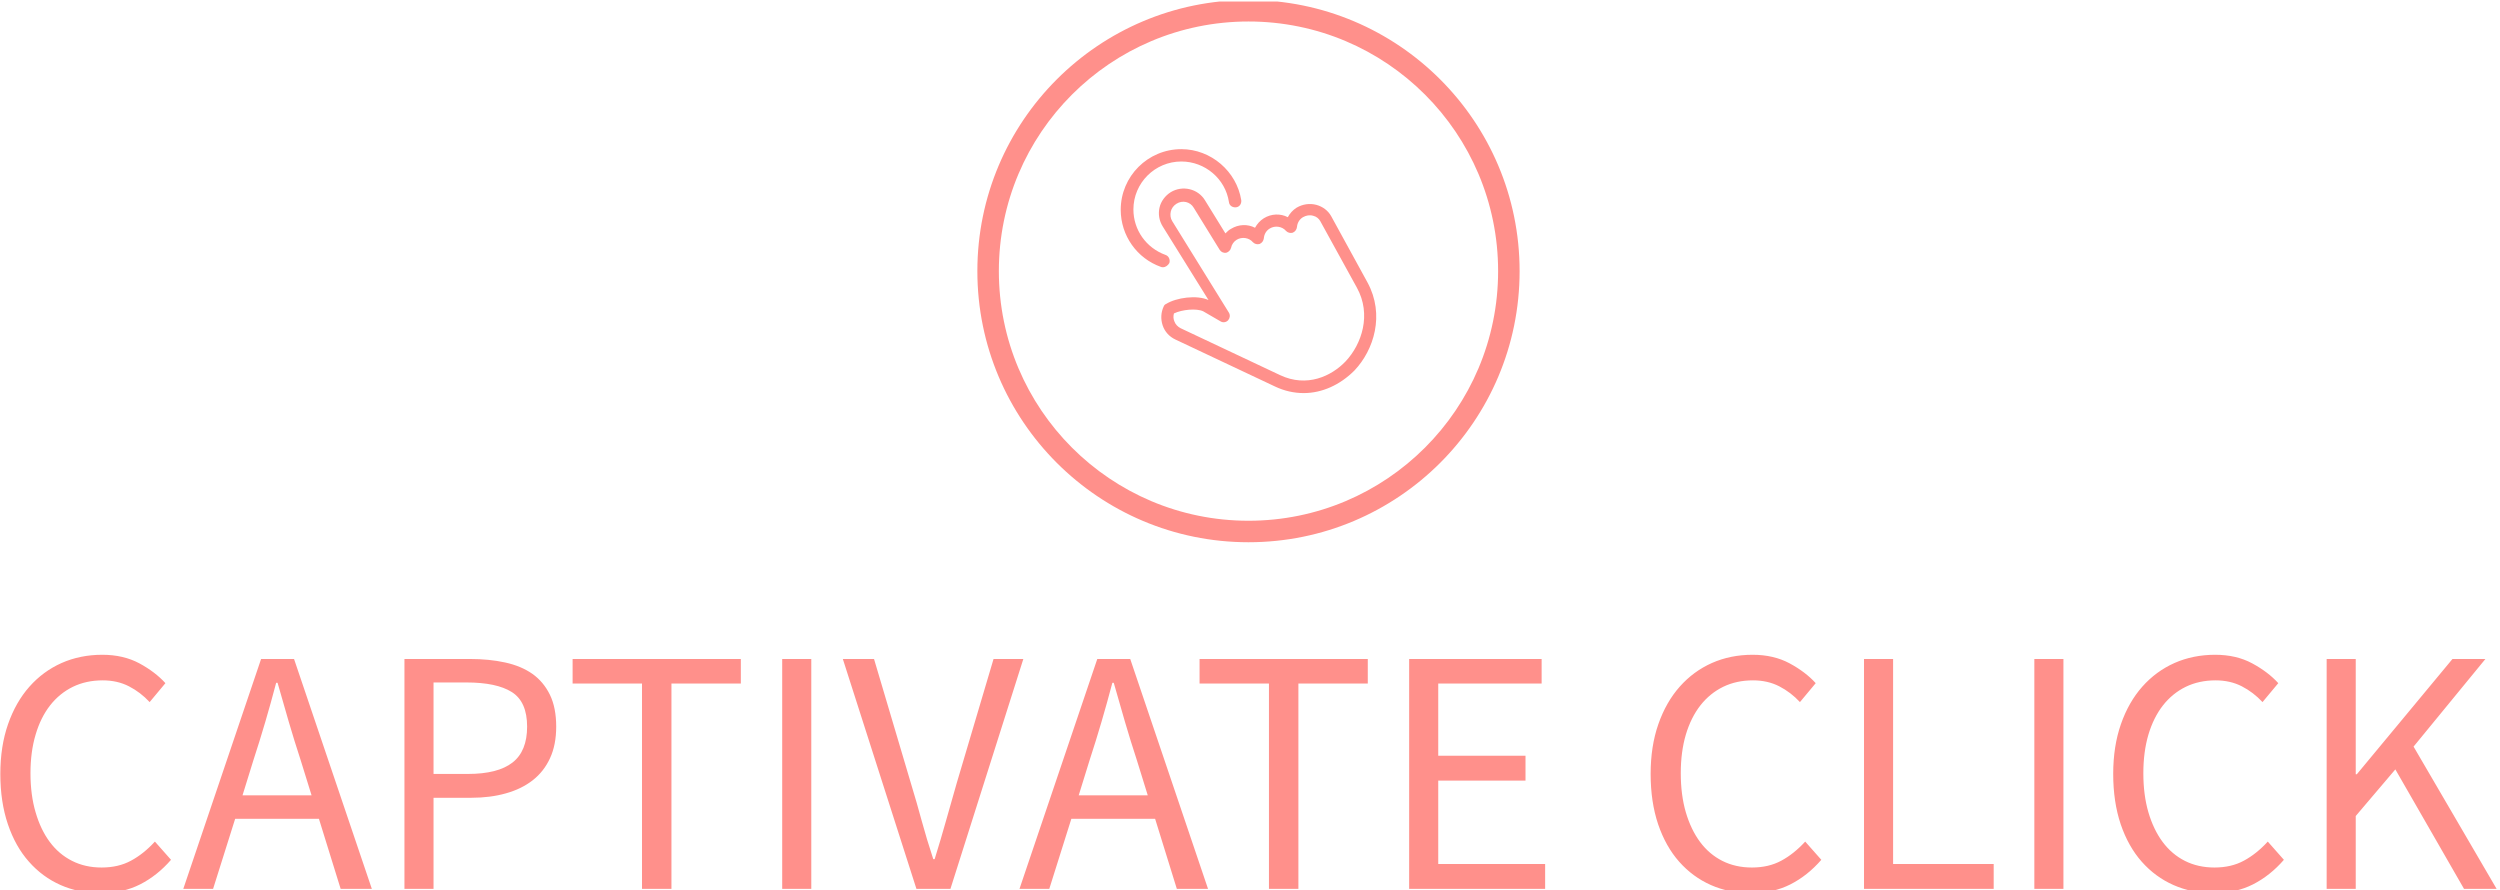
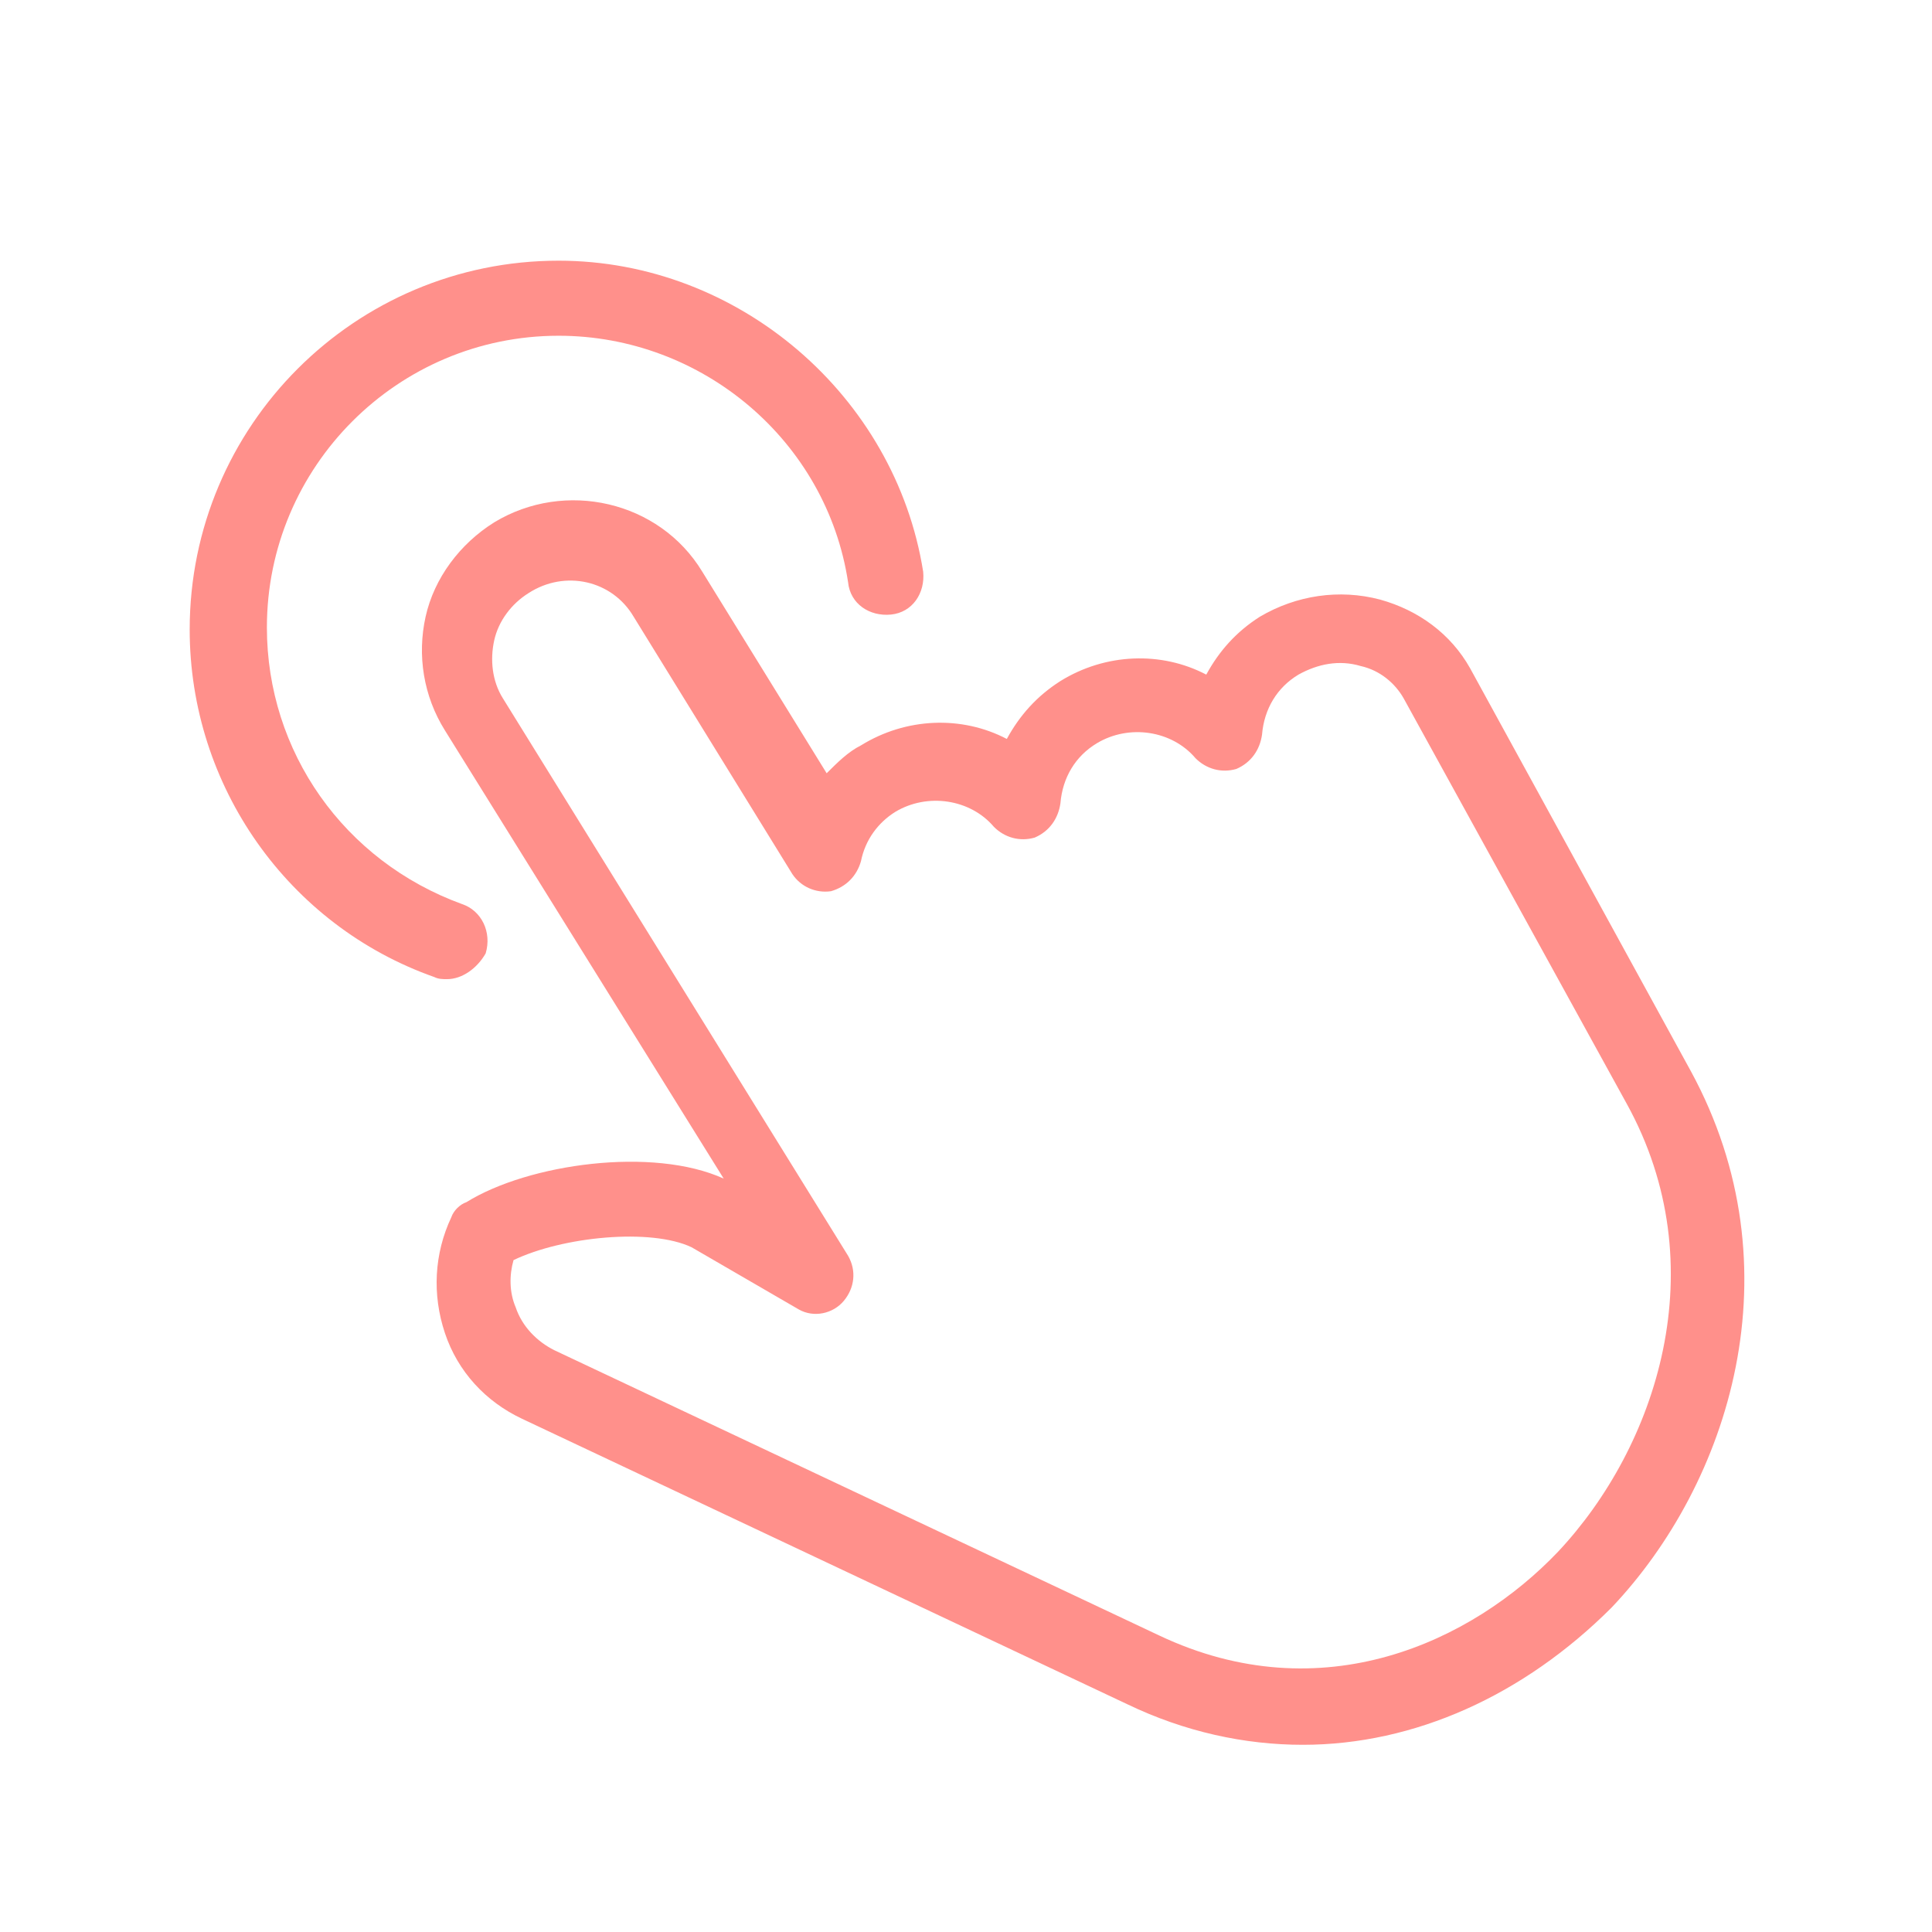
- <svg xmlns="http://www.w3.org/2000/svg" version="1.1" width="2000" height="712" viewBox="0 0 2000 712">
-   <g transform="matrix(1,0,0,1,-1.212107,1.243071)">
-     <svg viewBox="0 0 396 141" data-background-color="#ffffff" preserveAspectRatio="xMidYMid meet" height="712" width="2000">
-       <g id="tight-bounds" transform="matrix(1,0,0,1,0.2399972,-0.2461699)">
-         <svg viewBox="0 0 395.52 141.492" height="141.492" width="395.52">
-           <g>
-             <svg viewBox="0 0 395.52 141.492" height="141.492" width="395.52">
-               <g transform="matrix(1,0,0,1,0,103.7339)">
-                 <svg viewBox="0 0 395.52 37.758" height="37.758" width="395.52">
-                   <g id="textblocktransform">
-                     <svg viewBox="0 0 395.52 37.758" height="37.758" width="395.52" id="textblock">
-                       <g>
-                         <svg viewBox="0 0 395.52 37.758" height="37.758" width="395.52">
-                           <g transform="matrix(1,0,0,1,0,0)">
-                             <svg width="395.52" viewBox="2.6 -33.4 356.12 34" height="37.758" data-palette-color="#ff908b">
-                               <path d="M16.9 0.6L16.9 0.6Q13.8 0.6 11.2-0.55 8.6-1.7 6.68-3.88 4.75-6.05 3.68-9.22 2.6-12.4 2.6-16.4L2.6-16.4Q2.6-20.35 3.7-23.5 4.8-26.65 6.75-28.85 8.7-31.05 11.35-32.23 14-33.4 17.15-33.4L17.15-33.4Q20.15-33.4 22.43-32.18 24.7-30.95 26.15-29.35L26.15-29.35 23.9-26.65Q22.6-28.05 20.95-28.9 19.3-29.75 17.2-29.75L17.2-29.75Q14.85-29.75 12.95-28.83 11.05-27.9 9.7-26.18 8.35-24.45 7.63-22 6.9-19.55 6.9-16.5L6.9-16.5Q6.9-13.4 7.63-10.93 8.35-8.45 9.65-6.7 10.95-4.95 12.83-4 14.7-3.05 17.05-3.05L17.05-3.05Q19.45-3.05 21.25-4.03 23.05-5 24.65-6.75L24.65-6.75 26.95-4.15Q25-1.9 22.55-0.65 20.1 0.6 16.9 0.6ZM38.7-18.35L38.7-18.35 37.15-13.35 47-13.35 45.45-18.35Q44.55-21.1 43.75-23.83 42.95-26.55 42.15-29.4L42.15-29.4 41.95-29.4Q41.2-26.55 40.4-23.83 39.6-21.1 38.7-18.35ZM32.95 0L28.7 0 39.8-32.8 44.5-32.8 55.6 0 51.15 0 48.05-10 36.1-10 32.95 0ZM64.4 0L60.25 0 60.25-32.8 69.59-32.8Q72.34-32.8 74.62-32.3 76.9-31.8 78.5-30.68 80.09-29.55 81-27.7 81.9-25.85 81.9-23.15L81.9-23.15Q81.9-20.55 81.02-18.65 80.15-16.75 78.55-15.5 76.95-14.25 74.72-13.63 72.5-13 69.8-13L69.8-13 64.4-13 64.4 0ZM64.4-29.45L64.4-16.4 69.3-16.4Q73.59-16.4 75.67-18.03 77.75-19.65 77.75-23.15L77.75-23.15Q77.75-26.7 75.57-28.08 73.4-29.45 69.09-29.45L69.09-29.45 64.4-29.45ZM98.34 0L94.14 0 94.14-29.3 84.24-29.3 84.24-32.8 108.24-32.8 108.24-29.3 98.34-29.3 98.34 0ZM118.29 0L114.14 0 114.14-32.8 118.29-32.8 118.29 0ZM138.14 0L133.29 0 122.79-32.8 127.24-32.8 132.49-15.1Q133.39-12.15 134.06-9.65 134.74-7.15 135.69-4.25L135.69-4.25 135.89-4.25Q136.79-7.15 137.49-9.65 138.19-12.15 139.04-15.1L139.04-15.1 144.29-32.8 148.54-32.8 138.14 0ZM157.99-18.35L157.99-18.35 156.44-13.35 166.29-13.35 164.74-18.35Q163.84-21.1 163.04-23.83 162.24-26.55 161.44-29.4L161.44-29.4 161.24-29.4Q160.49-26.55 159.69-23.83 158.89-21.1 157.99-18.35ZM152.24 0L147.99 0 159.09-32.8 163.79-32.8 174.89 0 170.44 0 167.34-10 155.39-10 152.24 0ZM187.78 0L183.58 0 183.58-29.3 173.68-29.3 173.68-32.8 197.68-32.8 197.68-29.3 187.78-29.3 187.78 0ZM222.98 0L203.58 0 203.58-32.8 222.48-32.8 222.48-29.3 207.73-29.3 207.73-19 220.18-19 220.18-15.45 207.73-15.45 207.73-3.55 222.98-3.55 222.98 0ZM252.33 0.6L252.33 0.6Q249.23 0.6 246.63-0.55 244.03-1.7 242.1-3.88 240.18-6.05 239.1-9.22 238.03-12.4 238.03-16.4L238.03-16.4Q238.03-20.35 239.13-23.5 240.23-26.65 242.18-28.85 244.13-31.05 246.78-32.23 249.43-33.4 252.58-33.4L252.58-33.4Q255.58-33.4 257.85-32.18 260.13-30.95 261.58-29.35L261.58-29.35 259.33-26.65Q258.03-28.05 256.38-28.9 254.73-29.75 252.63-29.75L252.63-29.75Q250.28-29.75 248.38-28.83 246.48-27.9 245.13-26.18 243.78-24.45 243.05-22 242.33-19.55 242.33-16.5L242.33-16.5Q242.33-13.4 243.05-10.93 243.78-8.45 245.08-6.7 246.38-4.95 248.25-4 250.13-3.05 252.48-3.05L252.48-3.05Q254.88-3.05 256.68-4.03 258.48-5 260.08-6.75L260.08-6.75 262.38-4.15Q260.43-1.9 257.98-0.65 255.53 0.6 252.33 0.6ZM286.97 0L268.47 0 268.47-32.8 272.62-32.8 272.62-3.55 286.97-3.55 286.97 0ZM296.92 0L292.77 0 292.77-32.8 296.92-32.8 296.92 0ZM318.32 0.6L318.32 0.6Q315.22 0.6 312.62-0.55 310.02-1.7 308.09-3.88 306.17-6.05 305.09-9.22 304.02-12.4 304.02-16.4L304.02-16.4Q304.02-20.35 305.12-23.5 306.22-26.65 308.17-28.85 310.12-31.05 312.77-32.23 315.42-33.4 318.57-33.4L318.57-33.4Q321.57-33.4 323.84-32.18 326.12-30.95 327.57-29.35L327.57-29.35 325.32-26.65Q324.02-28.05 322.37-28.9 320.72-29.75 318.62-29.75L318.62-29.75Q316.27-29.75 314.37-28.83 312.47-27.9 311.12-26.18 309.77-24.45 309.04-22 308.32-19.55 308.32-16.5L308.32-16.5Q308.32-13.4 309.04-10.93 309.77-8.45 311.07-6.7 312.37-4.95 314.24-4 316.12-3.05 318.47-3.05L318.47-3.05Q320.87-3.05 322.67-4.03 324.47-5 326.07-6.75L326.07-6.75 328.37-4.15Q326.42-1.9 323.97-0.65 321.52 0.6 318.32 0.6ZM338.62 0L334.47 0 334.47-32.8 338.62-32.8 338.62-16.35 338.77-16.35 352.42-32.8 357.12-32.8 346.87-20.3 358.72 0 354.07 0 344.27-17.05 338.62-10.4 338.62 0Z" opacity="1" transform="matrix(1,0,0,1,0,0)" fill="#ff908b" class="wordmark-text-0" data-fill-palette-color="primary" id="text-0" />
-                             </svg>
-                           </g>
-                         </svg>
-                       </g>
-                     </svg>
-                   </g>
-                 </svg>
-               </g>
-               <g transform="matrix(1,0,0,1,154.8069,0)">
-                 <svg viewBox="0 0 85.906 85.906" height="85.906" width="85.906">
-                   <g>
-                     <svg />
-                   </g>
-                   <g id="icon-0">
-                     <svg viewBox="0 0 85.906 85.906" height="85.906" width="85.906">
-                       <g>
-                         <path d="M0 42.953c0-23.722 19.231-42.953 42.953-42.953 23.722 0 42.953 19.231 42.953 42.953 0 23.722-19.231 42.953-42.953 42.953-23.722 0-42.953-19.231-42.953-42.953zM42.953 82.501c21.842 0 39.548-17.706 39.548-39.548 0-21.842-17.706-39.548-39.548-39.548-21.842 0-39.548 17.706-39.548 39.548 0 21.842 17.706 39.548 39.548 39.548z" data-fill-palette-color="accent" fill="#ff908b" stroke="transparent" />
-                       </g>
-                       <g transform="matrix(1,0,0,1,22.71186,23.63038)">
-                         <svg viewBox="0 0 40.482 38.645" height="38.645" width="40.482">
-                           <g>
-                             <svg version="1.1" x="0" y="0" viewBox="9.8 13 72.49 69.2" style="enable-background:new 0 0 90 90;" xml:space="preserve" height="38.645" width="40.482" class="icon-s-0" data-fill-palette-color="accent" id="s-0">
-                               <g fill="#ff908b" data-fill-palette-color="accent">
-                                 <path d="M61.7 82.2c-2.7 0-5.5-0.6-8.2-1.9L25.3 67c-1.7-0.8-3-2.2-3.6-4-0.6-1.8-0.5-3.7 0.3-5.4 0.1-0.3 0.4-0.6 0.7-0.7 2.9-1.8 8.7-2.6 12-1.1l-13-20.9c-1-1.6-1.3-3.5-0.9-5.3 0.4-1.8 1.6-3.4 3.2-4.4l0 0c3.3-2 7.7-1 9.7 2.3l5.8 9.4c0.5-0.5 1-1 1.6-1.3 2.1-1.3 4.7-1.4 6.8-0.3 0.6-1.1 1.4-2 2.5-2.7 2.1-1.3 4.7-1.4 6.8-0.3 0.6-1.1 1.4-2 2.5-2.7 1.7-1 3.7-1.3 5.6-0.8 1.8 0.5 3.3 1.6 4.2 3.2l10.3 18.8c5 9.2 1.8 19.2-3.7 25C72 79.9 66.9 82.2 61.7 82.2zM24.9 59.6c-0.2 0.7-0.2 1.5 0.1 2.2 0.3 0.9 1 1.6 1.8 2L55 77.1c7.6 3.6 14.6 0.3 18.6-3.9 4.6-4.9 7.4-13.3 3.2-20.9L66.4 33.4c-0.4-0.7-1.1-1.3-2-1.5-1-0.3-2-0.1-2.9 0.4-1 0.6-1.6 1.6-1.7 2.8-0.1 0.7-0.5 1.3-1.2 1.6-0.7 0.2-1.4 0-1.9-0.5-1.1-1.3-3.1-1.6-4.6-0.7-1 0.6-1.6 1.6-1.7 2.8-0.1 0.7-0.5 1.3-1.2 1.6-0.7 0.2-1.4 0-1.9-0.5-1.1-1.3-3.1-1.6-4.6-0.7-0.8 0.5-1.4 1.3-1.6 2.3-0.2 0.7-0.7 1.2-1.4 1.4-0.7 0.1-1.4-0.2-1.8-0.8l-7.4-12c-1-1.7-3.2-2.2-4.9-1.1-0.8 0.5-1.4 1.3-1.6 2.2-0.2 0.9-0.1 1.9 0.4 2.7l16.1 26c0.4 0.7 0.3 1.5-0.2 2.1-0.5 0.6-1.4 0.8-2.1 0.4L33.2 59C31.3 58.1 27.2 58.5 24.9 59.6z" fill="#ff908b" data-fill-palette-color="accent" />
-                               </g>
-                               <g fill="#ff908b" data-fill-palette-color="accent">
-                                 <path d="M21.8 46.5c-0.2 0-0.4 0-0.6-0.1-6.8-2.4-11.4-8.9-11.4-16.2 0-9.5 7.7-17.2 17.2-17.2 8.4 0 15.7 6.3 17 14.5 0.1 1-0.5 1.9-1.5 2-1 0.1-1.9-0.5-2-1.5-1-6.6-6.8-11.5-13.5-11.5-7.5 0-13.6 6.1-13.6 13.6 0 5.8 3.6 10.9 9.1 12.9 0.9 0.3 1.4 1.3 1.1 2.3C23.2 46 22.5 46.5 21.8 46.5z" fill="#ff908b" data-fill-palette-color="accent" />
-                               </g>
-                             </svg>
-                           </g>
-                         </svg>
-                       </g>
-                     </svg>
-                   </g>
-                 </svg>
-               </g>
-               <g />
-             </svg>
+ <svg xmlns="http://www.w3.org/2000/svg" width="128" height="128" viewBox="0 0 128 128">
+   <g transform="matrix(0.8046875,0,0,0.8046875,12.76075,14.99399)">
+     <g id="tight-bounds" transform="matrix(1,0,0,1,-0.2405,-0.07408524)">
+       <g id="textblocktransform">
+         <svg x="0" y="0" viewBox="9.8 13 72.489 69.2" style="enable-background:new 0 0 90 90;" class="icon-icon-0" data-fill-palette-color="accent" id="icon-0">
+           <g fill="#ff908b" data-fill-palette-color="accent">
+             <path d="M61.7 82.2c-2.7 0-5.5-0.6-8.2-1.9L25.3 67c-1.7-0.8-3-2.2-3.6-4-0.6-1.8-0.5-3.7 0.3-5.4 0.1-0.3 0.4-0.6 0.7-0.7 2.9-1.8 8.7-2.6 12-1.1l-13-20.9c-1-1.6-1.3-3.5-0.9-5.3 0.4-1.8 1.6-3.4 3.2-4.4l0 0c3.3-2 7.7-1 9.7 2.3l5.8 9.4c0.5-0.5 1-1 1.6-1.3 2.1-1.3 4.7-1.4 6.8-0.3 0.6-1.1 1.4-2 2.5-2.7 2.1-1.3 4.7-1.4 6.8-0.3 0.6-1.1 1.4-2 2.5-2.7 1.7-1 3.7-1.3 5.6-0.8 1.8 0.5 3.3 1.6 4.2 3.2l10.3 18.8c5 9.2 1.8 19.2-3.7 25C72 79.9 66.9 82.2 61.7 82.2zM24.9 59.6c-0.2 0.7-0.2 1.5 0.1 2.2 0.3 0.9 1 1.6 1.8 2L55 77.1c7.6 3.6 14.6 0.3 18.6-3.9 4.6-4.9 7.4-13.3 3.2-20.9L66.4 33.4c-0.4-0.7-1.1-1.3-2-1.5-1-0.3-2-0.1-2.9 0.4-1 0.6-1.6 1.6-1.7 2.8-0.1 0.7-0.5 1.3-1.2 1.6-0.7 0.2-1.4 0-1.9-0.5-1.1-1.3-3.1-1.6-4.6-0.7-1 0.6-1.6 1.6-1.7 2.8-0.1 0.7-0.5 1.3-1.2 1.6-0.7 0.2-1.4 0-1.9-0.5-1.1-1.3-3.1-1.6-4.6-0.7-0.8 0.5-1.4 1.3-1.6 2.3-0.2 0.7-0.7 1.2-1.4 1.4-0.7 0.1-1.4-0.2-1.8-0.8l-7.4-12c-1-1.7-3.2-2.2-4.9-1.1-0.8 0.5-1.4 1.3-1.6 2.2-0.2 0.9-0.1 1.9 0.4 2.7l16.1 26c0.4 0.7 0.3 1.5-0.2 2.1-0.5 0.6-1.4 0.8-2.1 0.4L33.2 59C31.3 58.1 27.2 58.5 24.9 59.6z" fill="#ff908b" data-fill-palette-color="accent" />
          </g>
-           <defs />
+           <g fill="#ff908b" data-fill-palette-color="accent">
+             <path d="M21.8 46.5c-0.2 0-0.4 0-0.6-0.1-6.8-2.4-11.4-8.9-11.4-16.2 0-9.5 7.7-17.2 17.2-17.2 8.4 0 15.7 6.3 17 14.5 0.1 1-0.5 1.9-1.5 2-1 0.1-1.9-0.5-2-1.5-1-6.6-6.8-11.5-13.5-11.5-7.5 0-13.6 6.1-13.6 13.6 0 5.8 3.6 10.9 9.1 12.9 0.9 0.3 1.4 1.3 1.1 2.3C23.2 46 22.5 46.5 21.8 46.5z" fill="#ff908b" data-fill-palette-color="accent" />
+           </g>s
        </svg>
-         <rect width="395.52" height="141.492" fill="none" stroke="none" visibility="hidden" />
      </g>
-     </svg>
+     </g>
  </g>
</svg>
